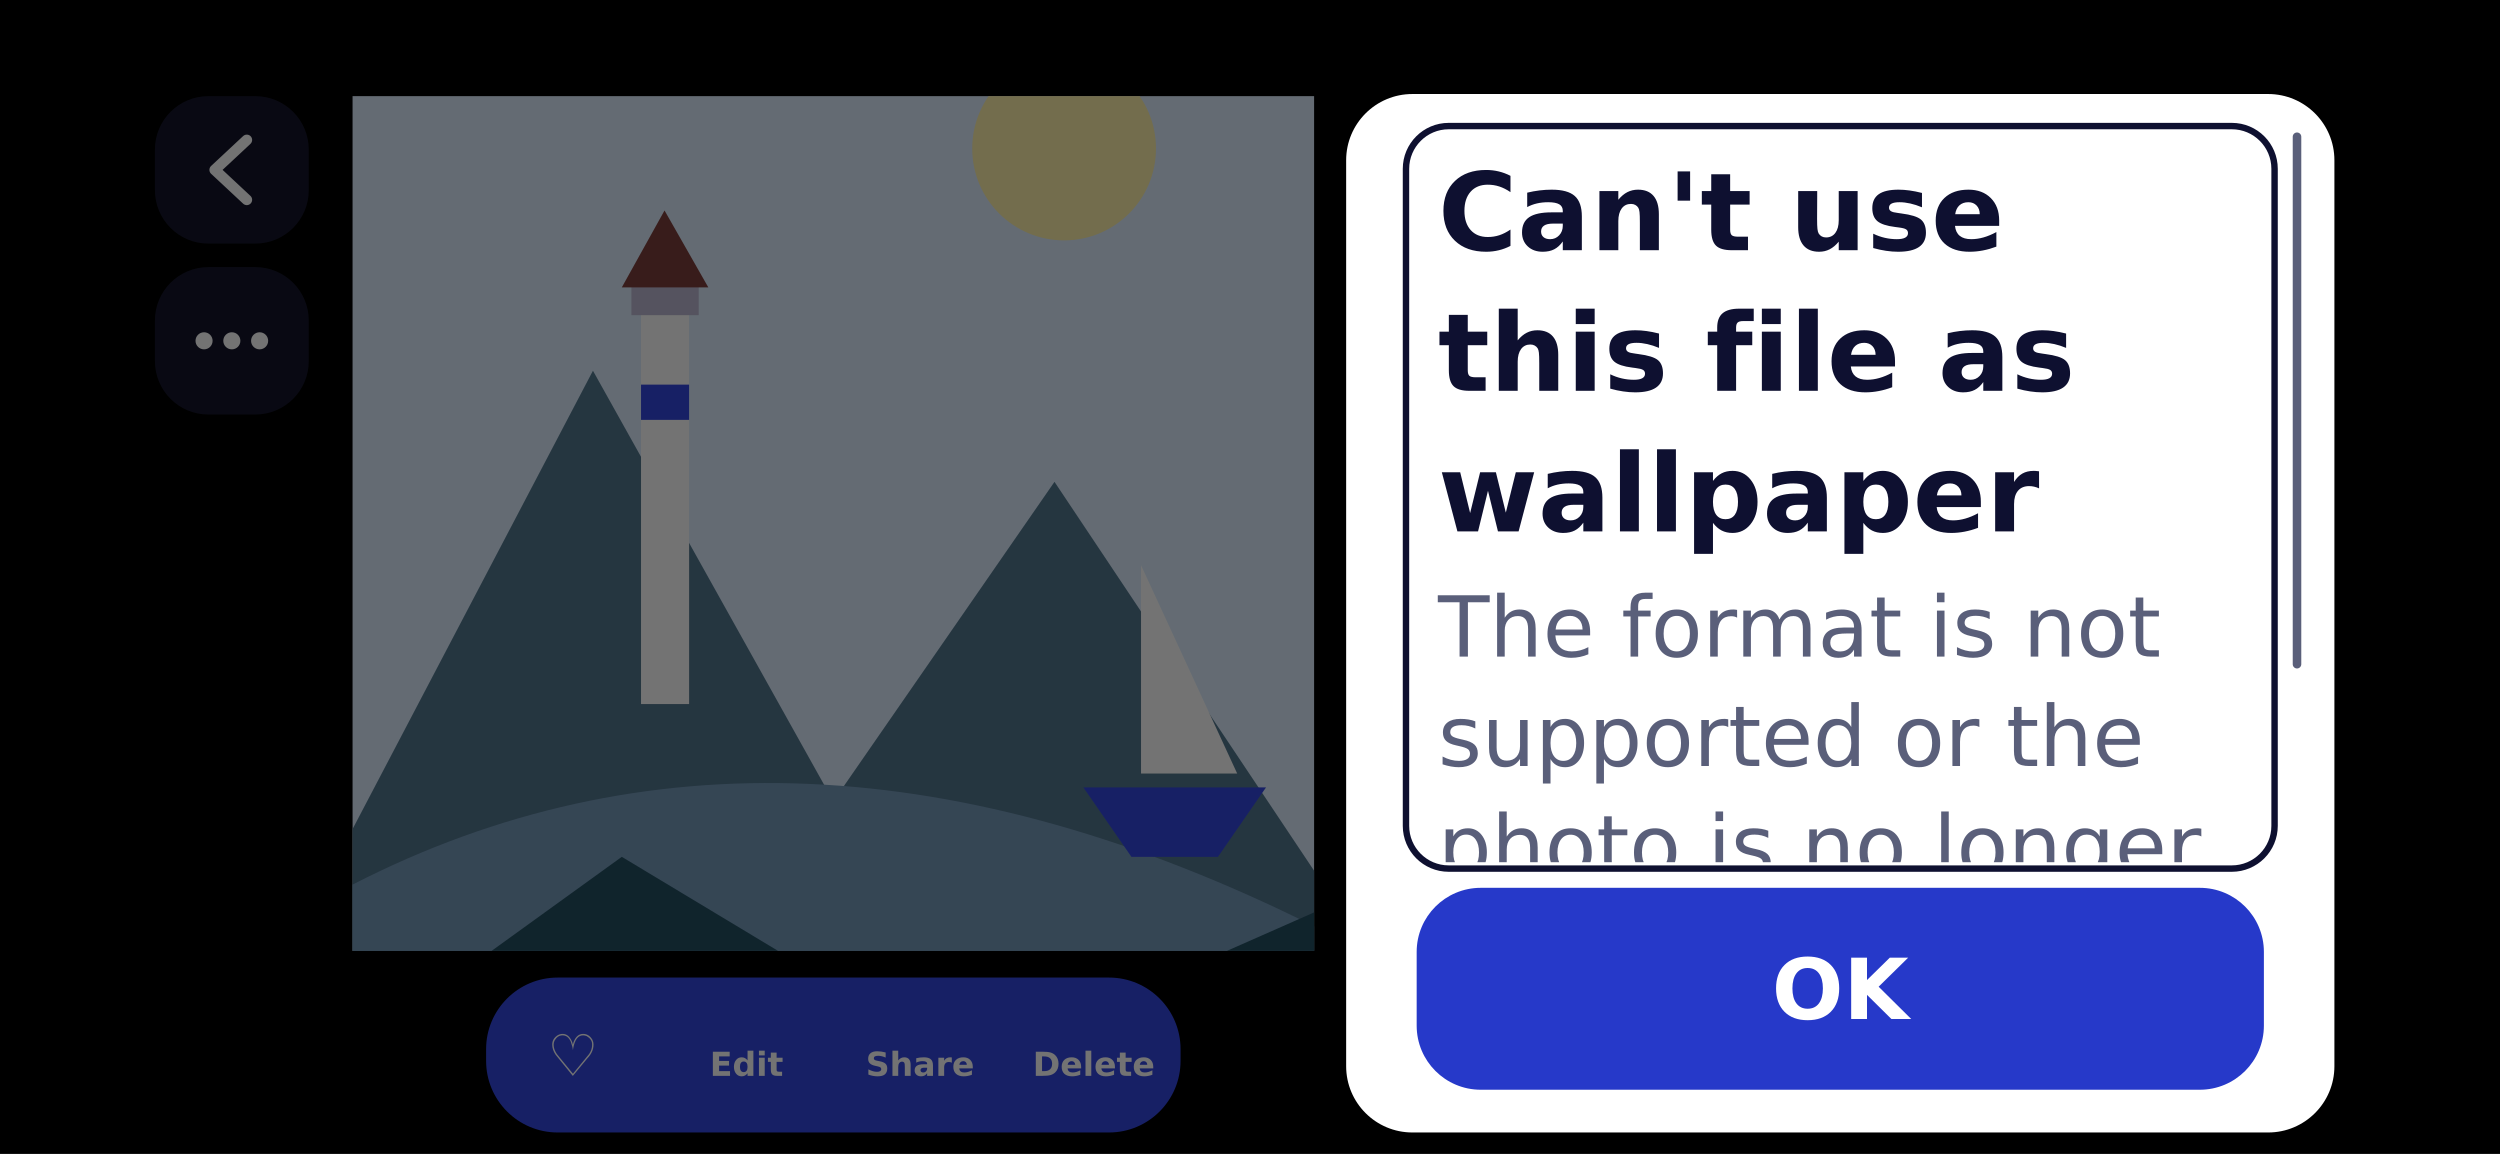
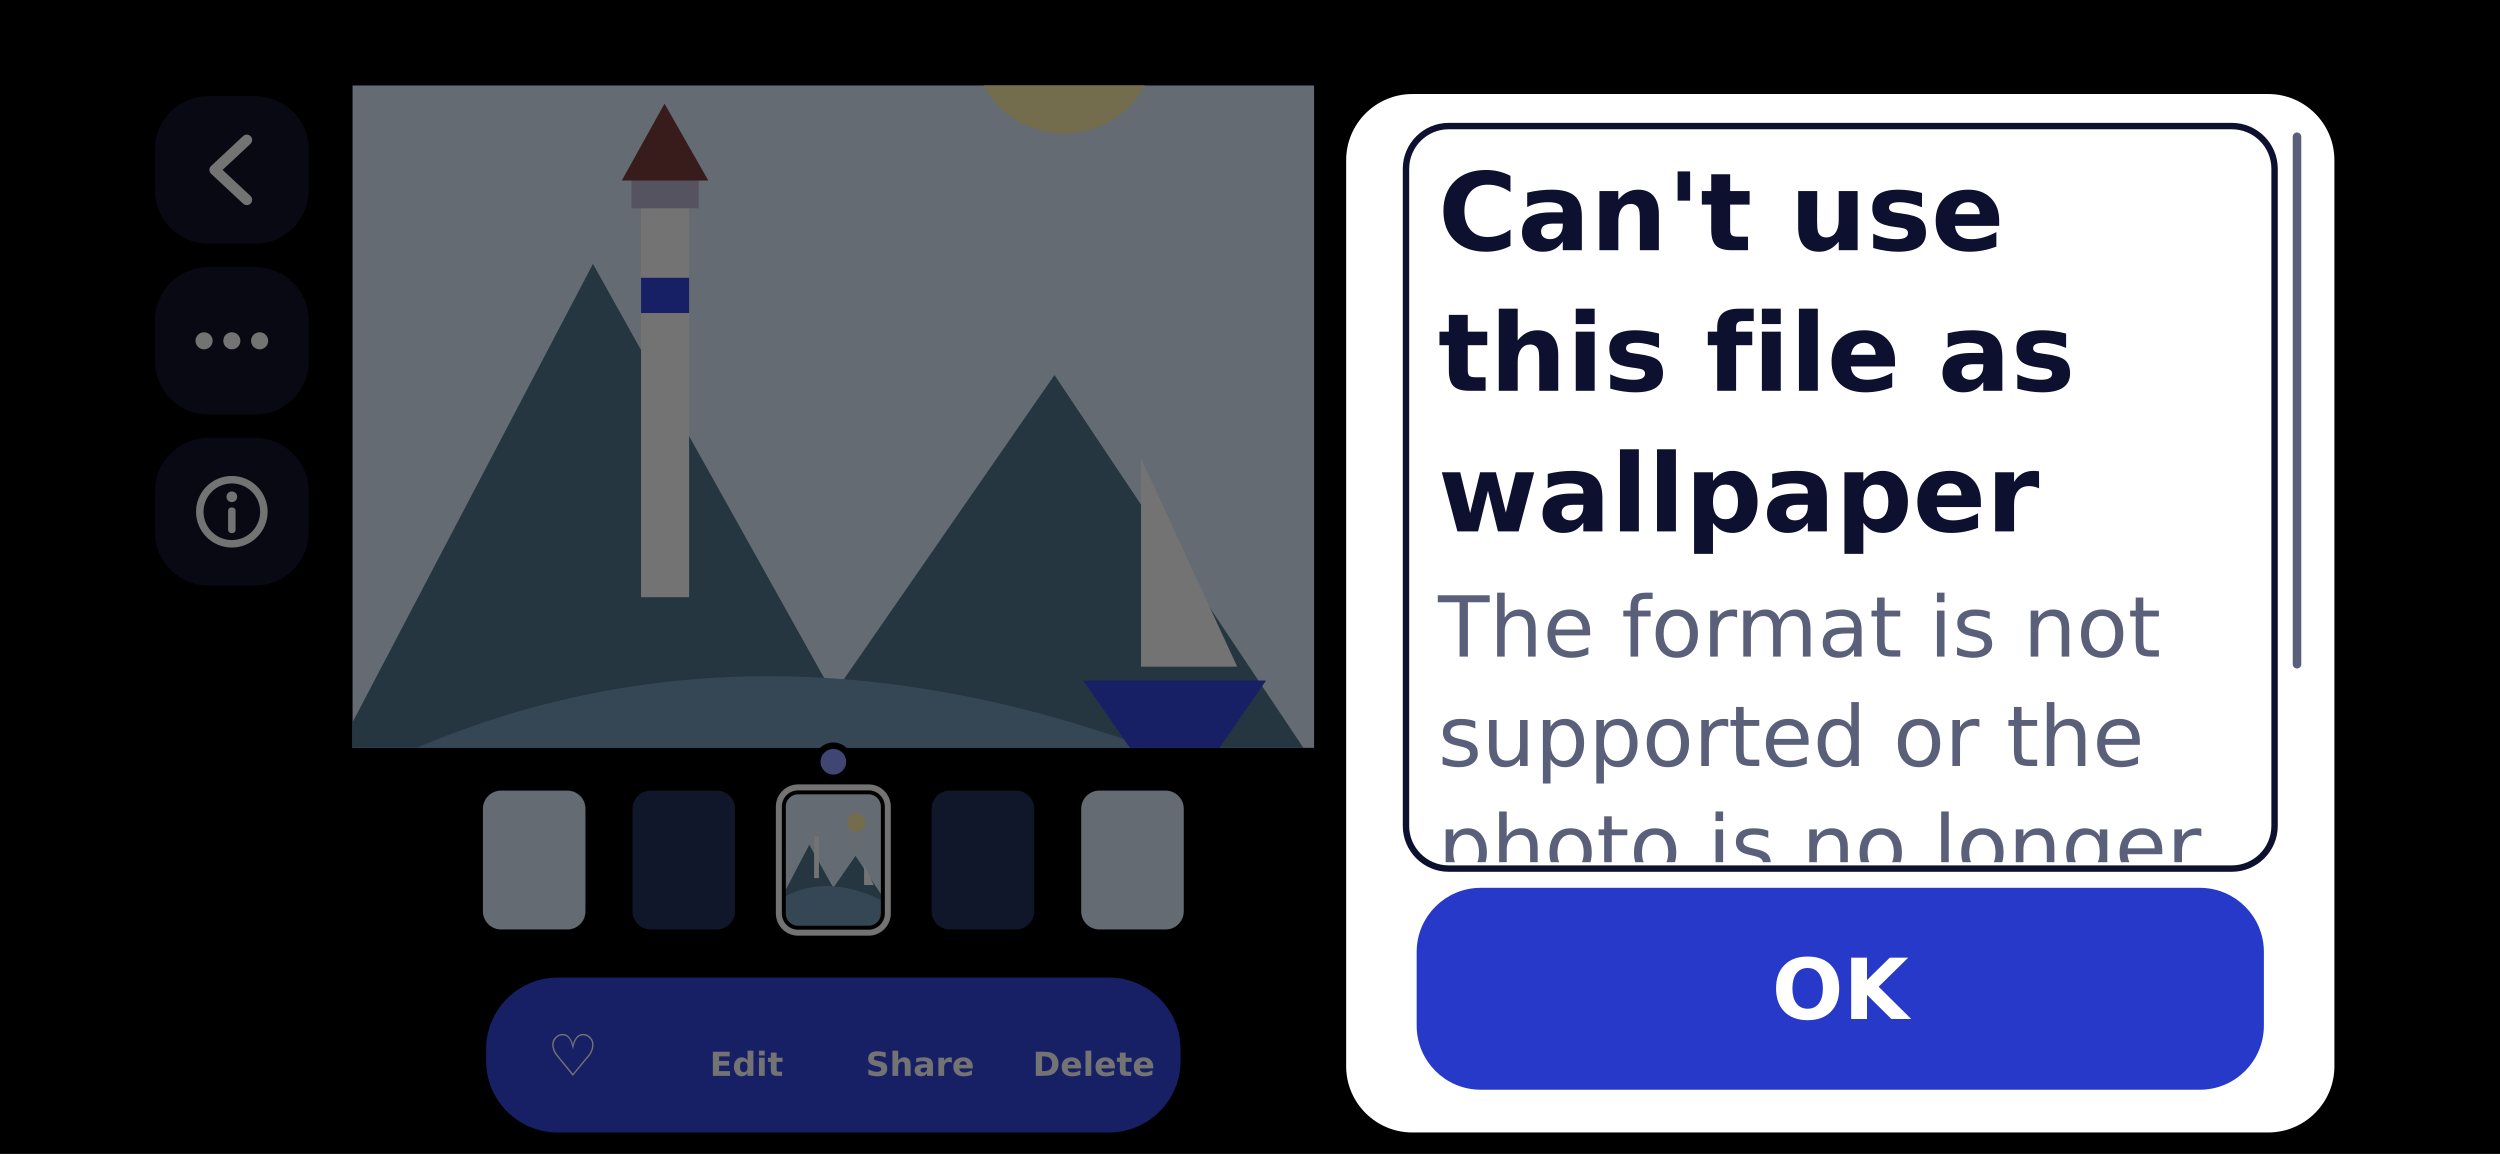
<svg xmlns="http://www.w3.org/2000/svg" width="2340" height="1080" viewBox="0 0 2340 1080">
  <rect x="0" y="0" width="2340" height="1080" rx="0" fill="#000000" />
-   <svg class="art" x="330" y="90" width="900" height="800" viewBox="0 0 900 1300" preserveAspectRatio="xMidYMid slice">
+   <svg class="art" x="330" y="80" width="900" height="620" viewBox="0 0 900 1300" preserveAspectRatio="xMidYMid slice">
    <rect width="900" height="1300" fill="#DDEEFF" />
    <circle cx="666" cy="299" r="86" fill="#FFF1AA" />
    <path d="M0 936 L225 507 L450 910 L657 611 L900 975 L900 1300 L0 1300 Z" fill="#53778E" />
    <path d="M0 988 Q405 780 900 1027 L900 1300 L0 1300 Z" fill="#759BBB" />
    <path d="M0 1144 L252 962 L576 1157 L900 1014 L900 1300 L0 1300 Z" fill="#244F61" />
    <rect x="270" y="429" width="45" height="390" fill="#FFFFFF" />
    <rect x="261" y="416" width="63" height="39" fill="#BDB9D2" />
    <rect x="270" y="520" width="45" height="33" fill="#3448E0" />
    <path d="M252 429 L292 357 L333 429 Z" fill="#7D3E3B" />
    <path d="M738 884 L738 689 L828 884 Z" fill="#FFFFFF" />
    <path d="M684 897 L855 897 L810 962 L729 962 Z" fill="#3448E0" />
  </svg>
  <rect x="145" y="90" width="144" height="138" rx="50" fill="#14152A" />
  <path d="M231 131 L201 159 L231 187" fill="none" stroke="#FFFFFF" stroke-width="10" stroke-linecap="round" stroke-linejoin="round" />
  <rect x="145" y="250" width="144" height="138" rx="50" fill="#14152A" />
  <circle cx="191" cy="319" r="8" fill="#FFFFFF" />
  <circle cx="217" cy="319" r="8" fill="#FFFFFF" />
  <circle cx="243" cy="319" r="8" fill="#FFFFFF" />
+   <rect x="145" y="410" width="144" height="138" rx="50" fill="#14152A" />
+   <circle cx="217" cy="479" r="30" fill="none" stroke="#FFFFFF" stroke-width="7" />
+   <circle cx="217" cy="465" r="5" fill="#FFFFFF" />
+   <rect x="213.5" y="475" width="7" height="24" rx="3" fill="#FFFFFF" />
+   <svg class="art" x="452" y="740" width="96" height="130">
+     <rect width="96" height="130" rx="17" fill="#DDEEFF" />
+   </svg>
+   <svg class="art" x="592" y="740" width="96" height="130">
+     <rect width="96" height="130" rx="17" fill="#25325F" />
+   </svg>
+   <svg class="art" x="732" y="740" width="96" height="130" viewBox="0 0 900 1300" preserveAspectRatio="xMidYMid meet">
+     <rect width="900" height="1300" fill="#DDEEFF" />
+     <circle cx="666" cy="299" r="86" fill="#FFF1AA" />
+     <path d="M0 936 L225 507 L450 910 L657 611 L900 975 L900 1300 L0 1300 Z" fill="#53778E" />
+     <path d="M0 988 Q405 780 900 1027 L900 1300 L0 1300 Z" fill="#759BBB" />
+     <rect x="270" y="429" width="45" height="390" fill="#FFFFFF" />
+     <path d="M738 884 L738 689 L828 884 Z" fill="#FFFFFF" />
+   </svg>
+   <rect x="729" y="737" width="102" height="136" rx="18" fill="none" stroke="#000000" stroke-width="13" />
+   <rect x="729" y="737" width="102" height="136" rx="18" fill="none" stroke="#FFFFFF" stroke-width="5.6" />
+   <circle cx="780" cy="713" r="15" fill="#8C9BFF" stroke="#000000" stroke-width="6" />
+   <svg class="art" x="872" y="740" width="96" height="130">
+     <rect width="96" height="130" rx="17" fill="#25325F" />
+   </svg>
+   <svg class="art" x="1012" y="740" width="96" height="130">
+     <rect width="96" height="130" rx="17" fill="#DDEEFF" />
+   </svg>
  <rect x="455" y="915" width="650" height="145" rx="67" fill="#3448E0" />
  <text x="536.2" y="1007" font-family="DejaVu Sans" font-size="54" font-weight="bold" text-anchor="middle" fill="#FFFFFF" data-maxw="150.5">♡</text>
  <text x="698.8" y="1007" font-family="DejaVu Sans" font-size="31" font-weight="bold" text-anchor="middle" fill="#FFFFFF" data-maxw="150.5">Edit</text>
  <text x="861.2" y="1007" font-family="DejaVu Sans" font-size="31" font-weight="bold" text-anchor="middle" fill="#FFFFFF" data-maxw="150.5">Share</text>
  <text x="1023.8" y="1007" font-family="DejaVu Sans" font-size="31" font-weight="bold" text-anchor="middle" fill="#FFFFFF" data-maxw="150.5">Delete</text>
  <rect x="0" y="0" width="2340" height="1080" rx="0" fill="#000000" fill-opacity="0.55" />
  <g class="modal">
    <rect x="1260" y="88" width="925" height="972" rx="62" fill="#FFFFFF" />
    <clipPath id="clip1">
      <rect x="1322" y="124" width="801" height="683" />
    </clipPath>
    <g class="scroll" clip-path="url(#clip1)" data-viewport="1322,124,801,683">
      <g transform="translate(0 0)">
        <text x="1346" y="234.2" font-family="DejaVu Sans" font-size="101.2" font-weight="bold" text-anchor="start" fill="#0E1030" data-maxw="753">Can't use</text>
        <text x="1346" y="365.8" font-family="DejaVu Sans" font-size="101.2" font-weight="bold" text-anchor="start" fill="#0E1030" data-maxw="753">this file as</text>
        <text x="1346" y="497.4" font-family="DejaVu Sans" font-size="101.2" font-weight="bold" text-anchor="start" fill="#0E1030" data-maxw="753">wallpaper</text>
        <text x="1346" y="614.6" font-family="DejaVu Sans" font-size="78.8" font-weight="normal" text-anchor="start" fill="#5A5F7A" data-maxw="753">The format is not</text>
        <text x="1346" y="717" font-family="DejaVu Sans" font-size="78.8" font-weight="normal" text-anchor="start" fill="#5A5F7A" data-maxw="753">supported or the</text>
        <text x="1346" y="819.4" font-family="DejaVu Sans" font-size="78.8" font-weight="normal" text-anchor="start" fill="#5A5F7A" data-maxw="753">photo is no longer</text>
        <text x="1346" y="921.8" font-family="DejaVu Sans" font-size="78.8" font-weight="normal" text-anchor="start" fill="#5A5F7A" data-maxw="753">available. Nothing</text>
        <text x="1346" y="1024.1" font-family="DejaVu Sans" font-size="78.8" font-weight="normal" text-anchor="start" fill="#5A5F7A" data-maxw="753">was changed.</text>
      </g>
    </g>
    <rect x="2146" y="124" width="8" height="501.7" rx="4" fill="#5A5F7A" />
    <rect x="1326" y="831" width="793" height="189" rx="60" fill="#2639C9" />
    <text x="1722.5" y="953.8" font-family="DejaVu Sans" font-size="78.8" font-weight="bold" text-anchor="middle" fill="#FFFFFF" data-maxw="769">OK</text>
    <rect x="1316" y="118" width="813" height="695" rx="40" fill="none" stroke="#0E1030" stroke-width="6" />
  </g>
</svg>
